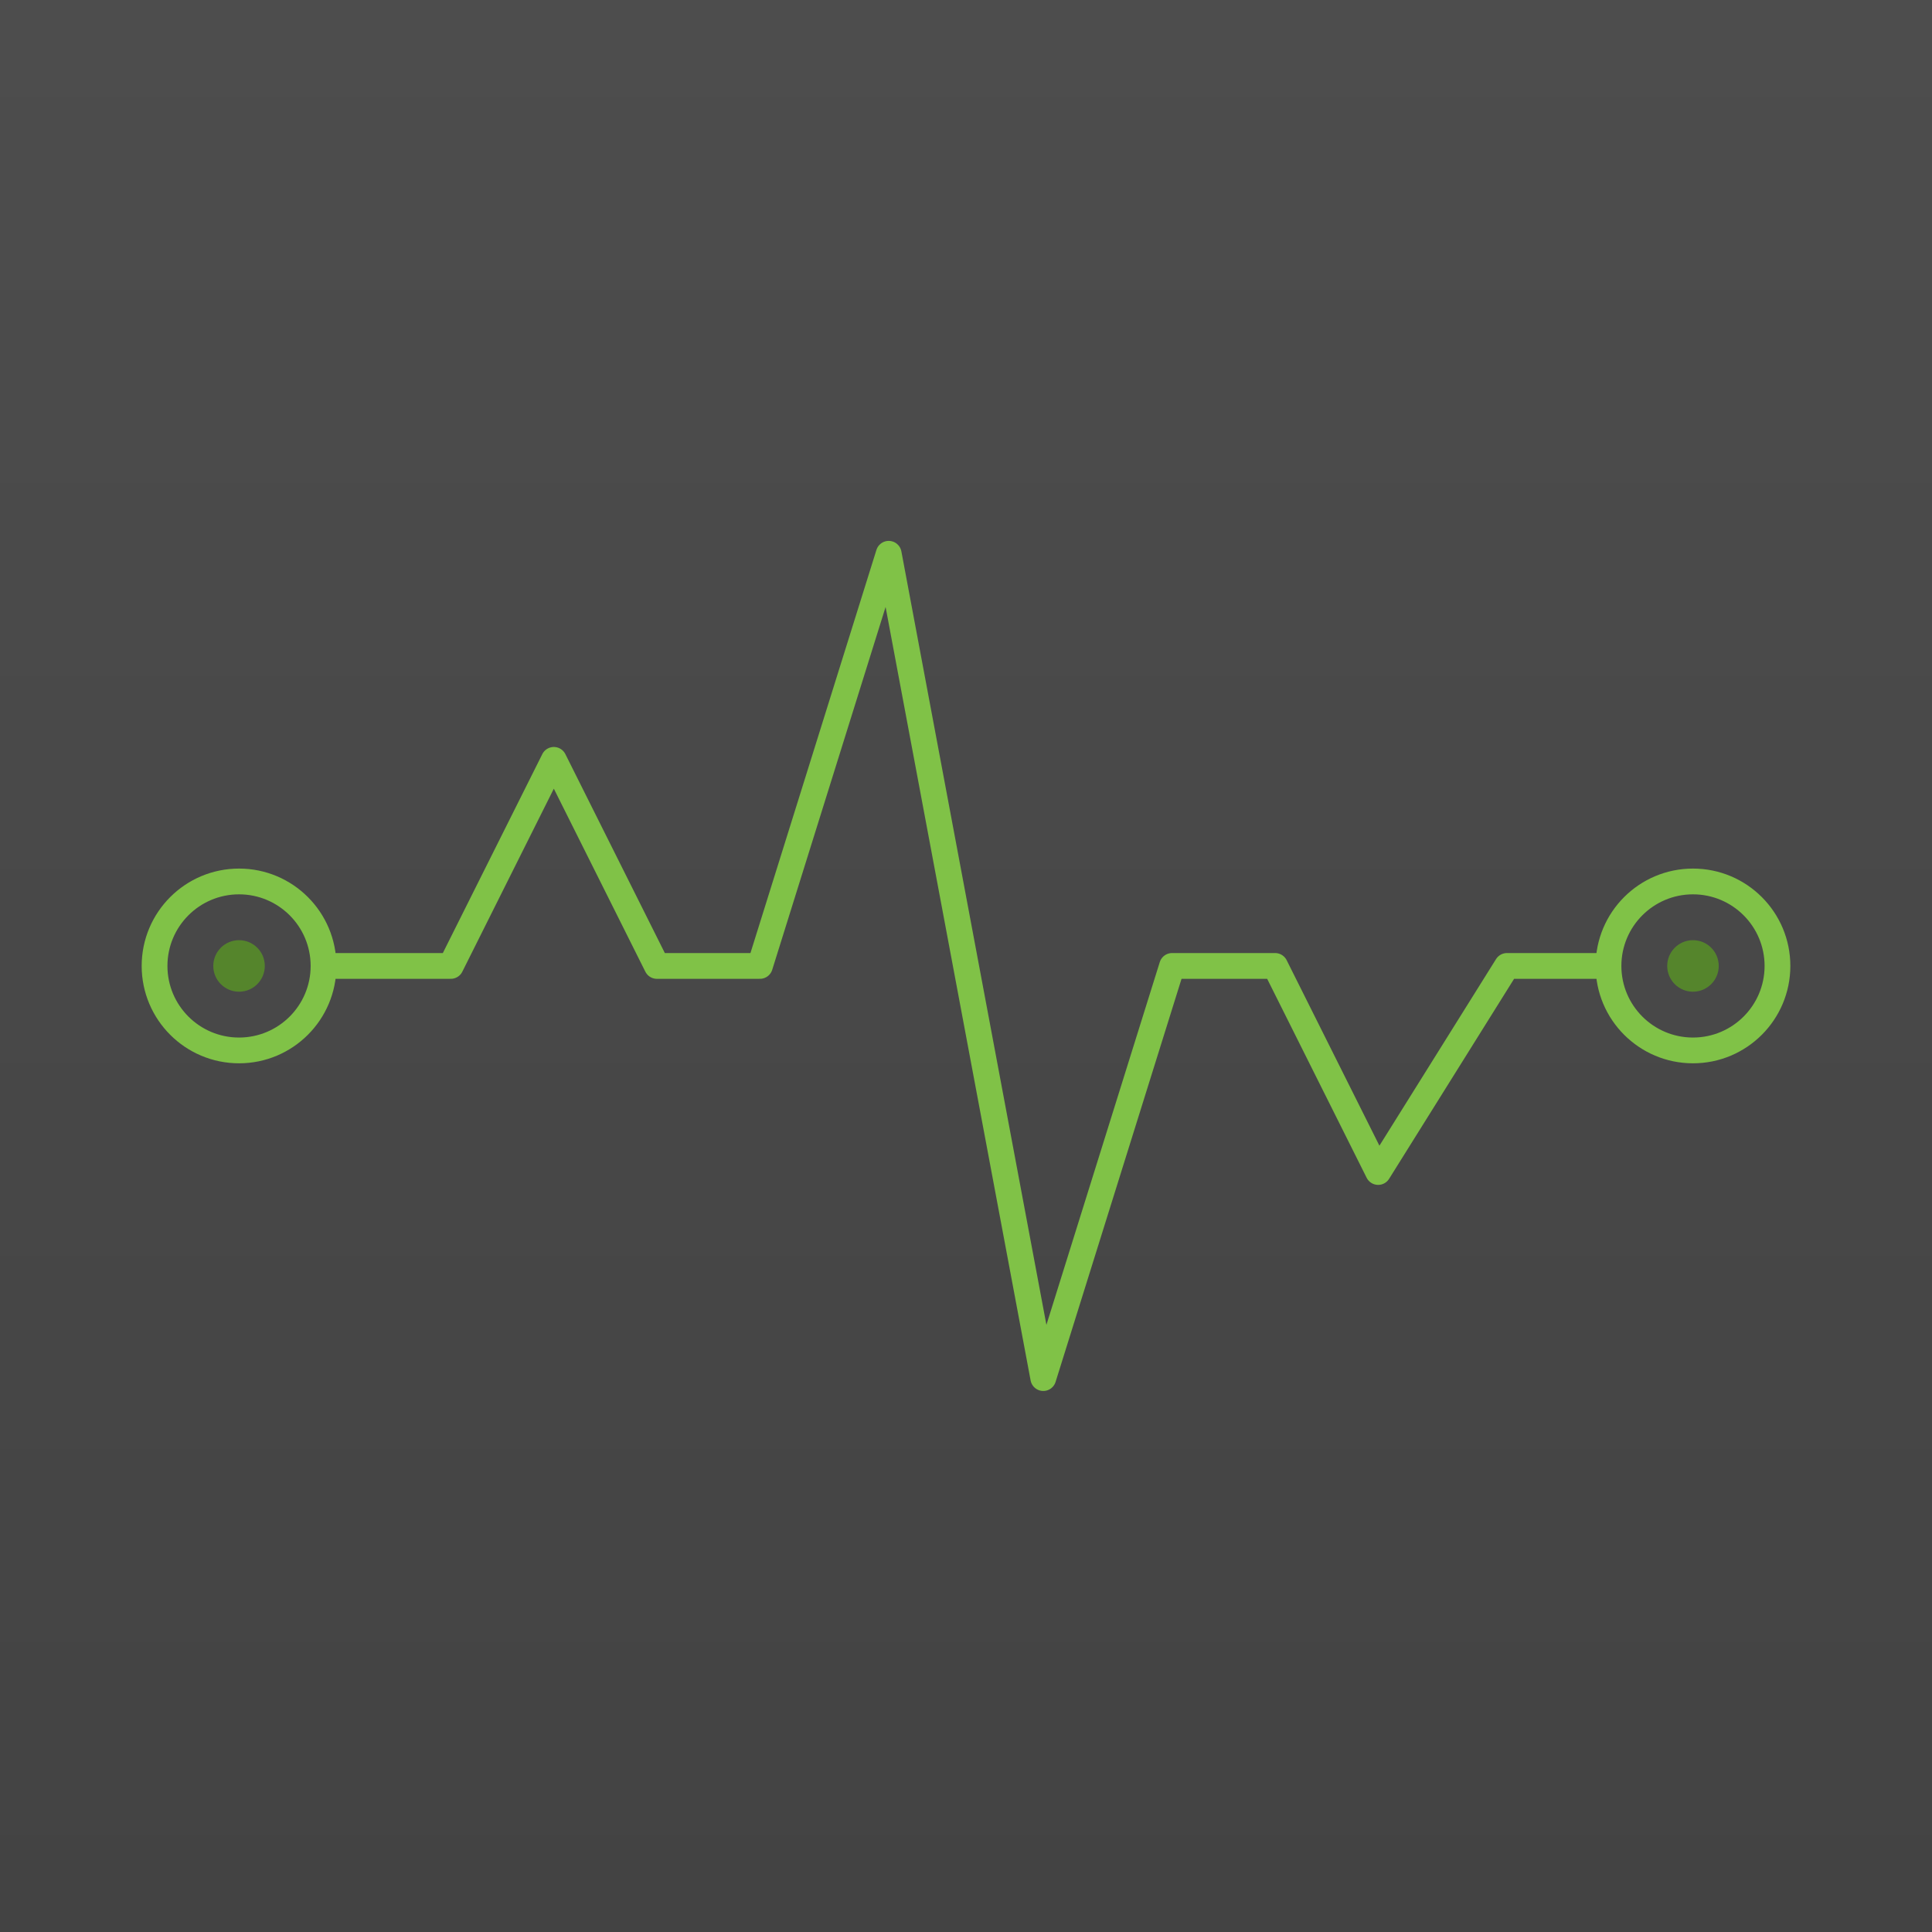
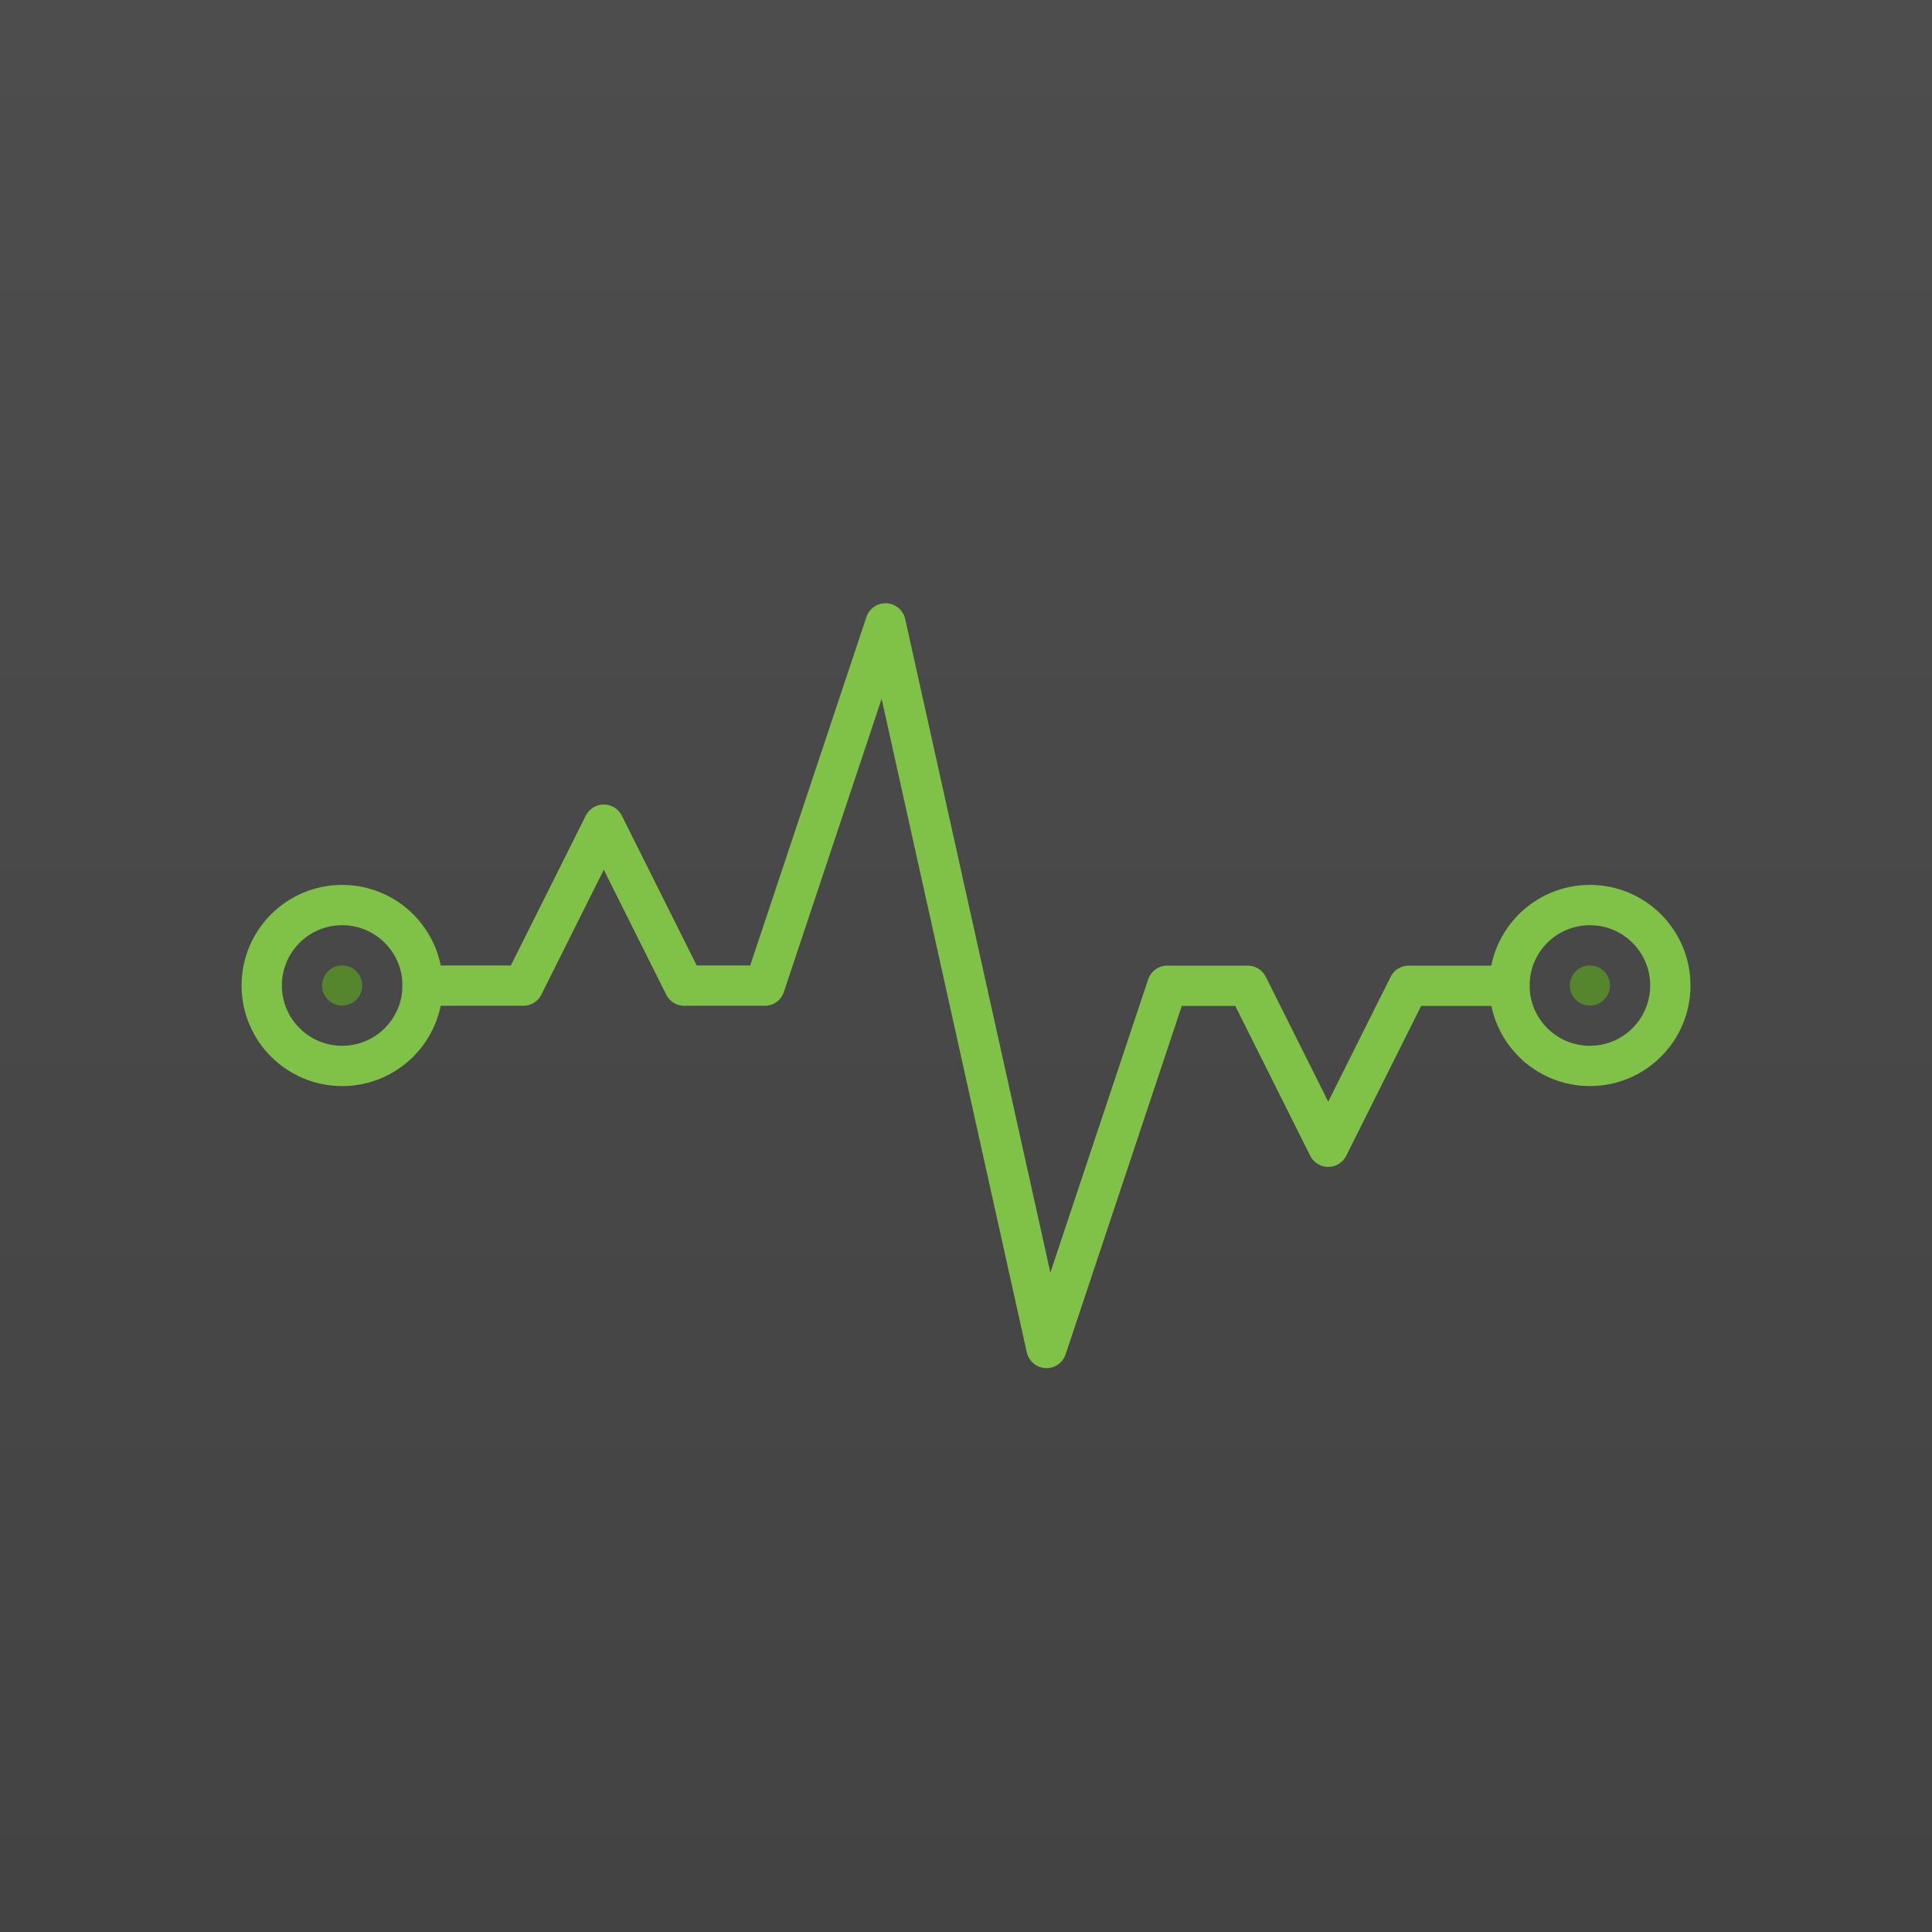
- <svg xmlns="http://www.w3.org/2000/svg" width="600" height="600" version="1.1" viewBox="0 0 158.75 158.75">
+ <svg xmlns="http://www.w3.org/2000/svg" width="48" height="48" version="1.1" viewBox="0 0 12.7 12.7">
  <defs>
-     <linearGradient id="linearGradient4520" x1="-.302" x2="-.302" y1="297.3" y2="161.23" gradientTransform="matrix(1.1667 0 0 1.1667 .35278 -49.853)" gradientUnits="userSpaceOnUse">
+     <linearGradient id="linearGradient4523" x2="0" y1="297" y2="284.3" gradientUnits="userSpaceOnUse">
      <stop style="stop-color:#434343" offset="0" />
      <stop style="stop-color:#4d4d4d" offset="1" />
    </linearGradient>
  </defs>
-   <g transform="translate(0,-138.25)">
-     <rect x="-2.117" y="136.13" width="162.98" height="162.98" style="fill:url(#linearGradient4520);paint-order:normal" />
-     <circle cx="139.11" cy="217.62" r="6.942" style="fill:none;paint-order:normal;stroke-dashoffset:9;stroke-linecap:round;stroke-linejoin:round;stroke-width:2.117;stroke:#80c247" />
-     <circle cx="19.642" cy="217.62" r="6.942" style="fill:none;paint-order:normal;stroke-dashoffset:9;stroke-linecap:round;stroke-linejoin:round;stroke-width:2.117;stroke:#80c247" />
-     <path d="m26.458 217.62h10.583l8.467-16.933 8.467 16.933h8.467l10.583-33.867 12.7 67.733 10.583-33.867h8.467l8.467 16.933 10.583-16.933h8.467" style="fill:none;stroke-linejoin:round;stroke-miterlimit:21.9;stroke-width:2.117;stroke:#80c247" />
-     <circle cx="19.642" cy="217.62" r="2.117" style="fill:#55852c;paint-order:normal" />
-     <circle cx="139.11" cy="217.62" r="2.117" style="fill:#55852c;paint-order:normal" />
+   <g transform="translate(0 -284.3)">
+     <rect y="284.3" width="12.7" height="12.7" style="fill:url(#linearGradient4523);paint-order:normal" />
+     <g transform="matrix(.8 0 0 .79999 1.614 62.709)" style="stroke-width:1.25">
+       <ellipse cx=".794" cy="285.09" rx=".661" ry=".661" style="fill:none;paint-order:normal;stroke-dashoffset:9;stroke-linecap:round;stroke-linejoin:round;stroke-width:.331;stroke:#80c247" />
+       <ellipse cx=".794" cy="285.09" rx=".165" ry=".165" style="fill:#55852c;paint-order:normal" />
+     </g>
+     <g transform="matrix(.8 0 0 .79999 9.816 62.709)" style="stroke-width:1.25">
+       <ellipse cx=".794" cy="285.09" rx=".661" ry=".661" style="fill:none;paint-order:normal;stroke-dashoffset:9;stroke-linecap:round;stroke-linejoin:round;stroke-width:.331;stroke:#80c247" />
+       <ellipse cx=".794" cy="285.09" rx=".165" ry=".165" style="fill:#55852c;paint-order:normal" />
+     </g>
+     <path d="m10.054 290.78h-0.794l-0.529 1.058-0.529-1.058h-0.529l-0.794 2.381-1.058-4.763-0.794 2.381h-0.529l-0.529-1.058-0.529 1.058h-0.794" style="fill:none;stroke-linejoin:round;stroke-width:.265px;stroke:#80c247" />
  </g>
</svg>
